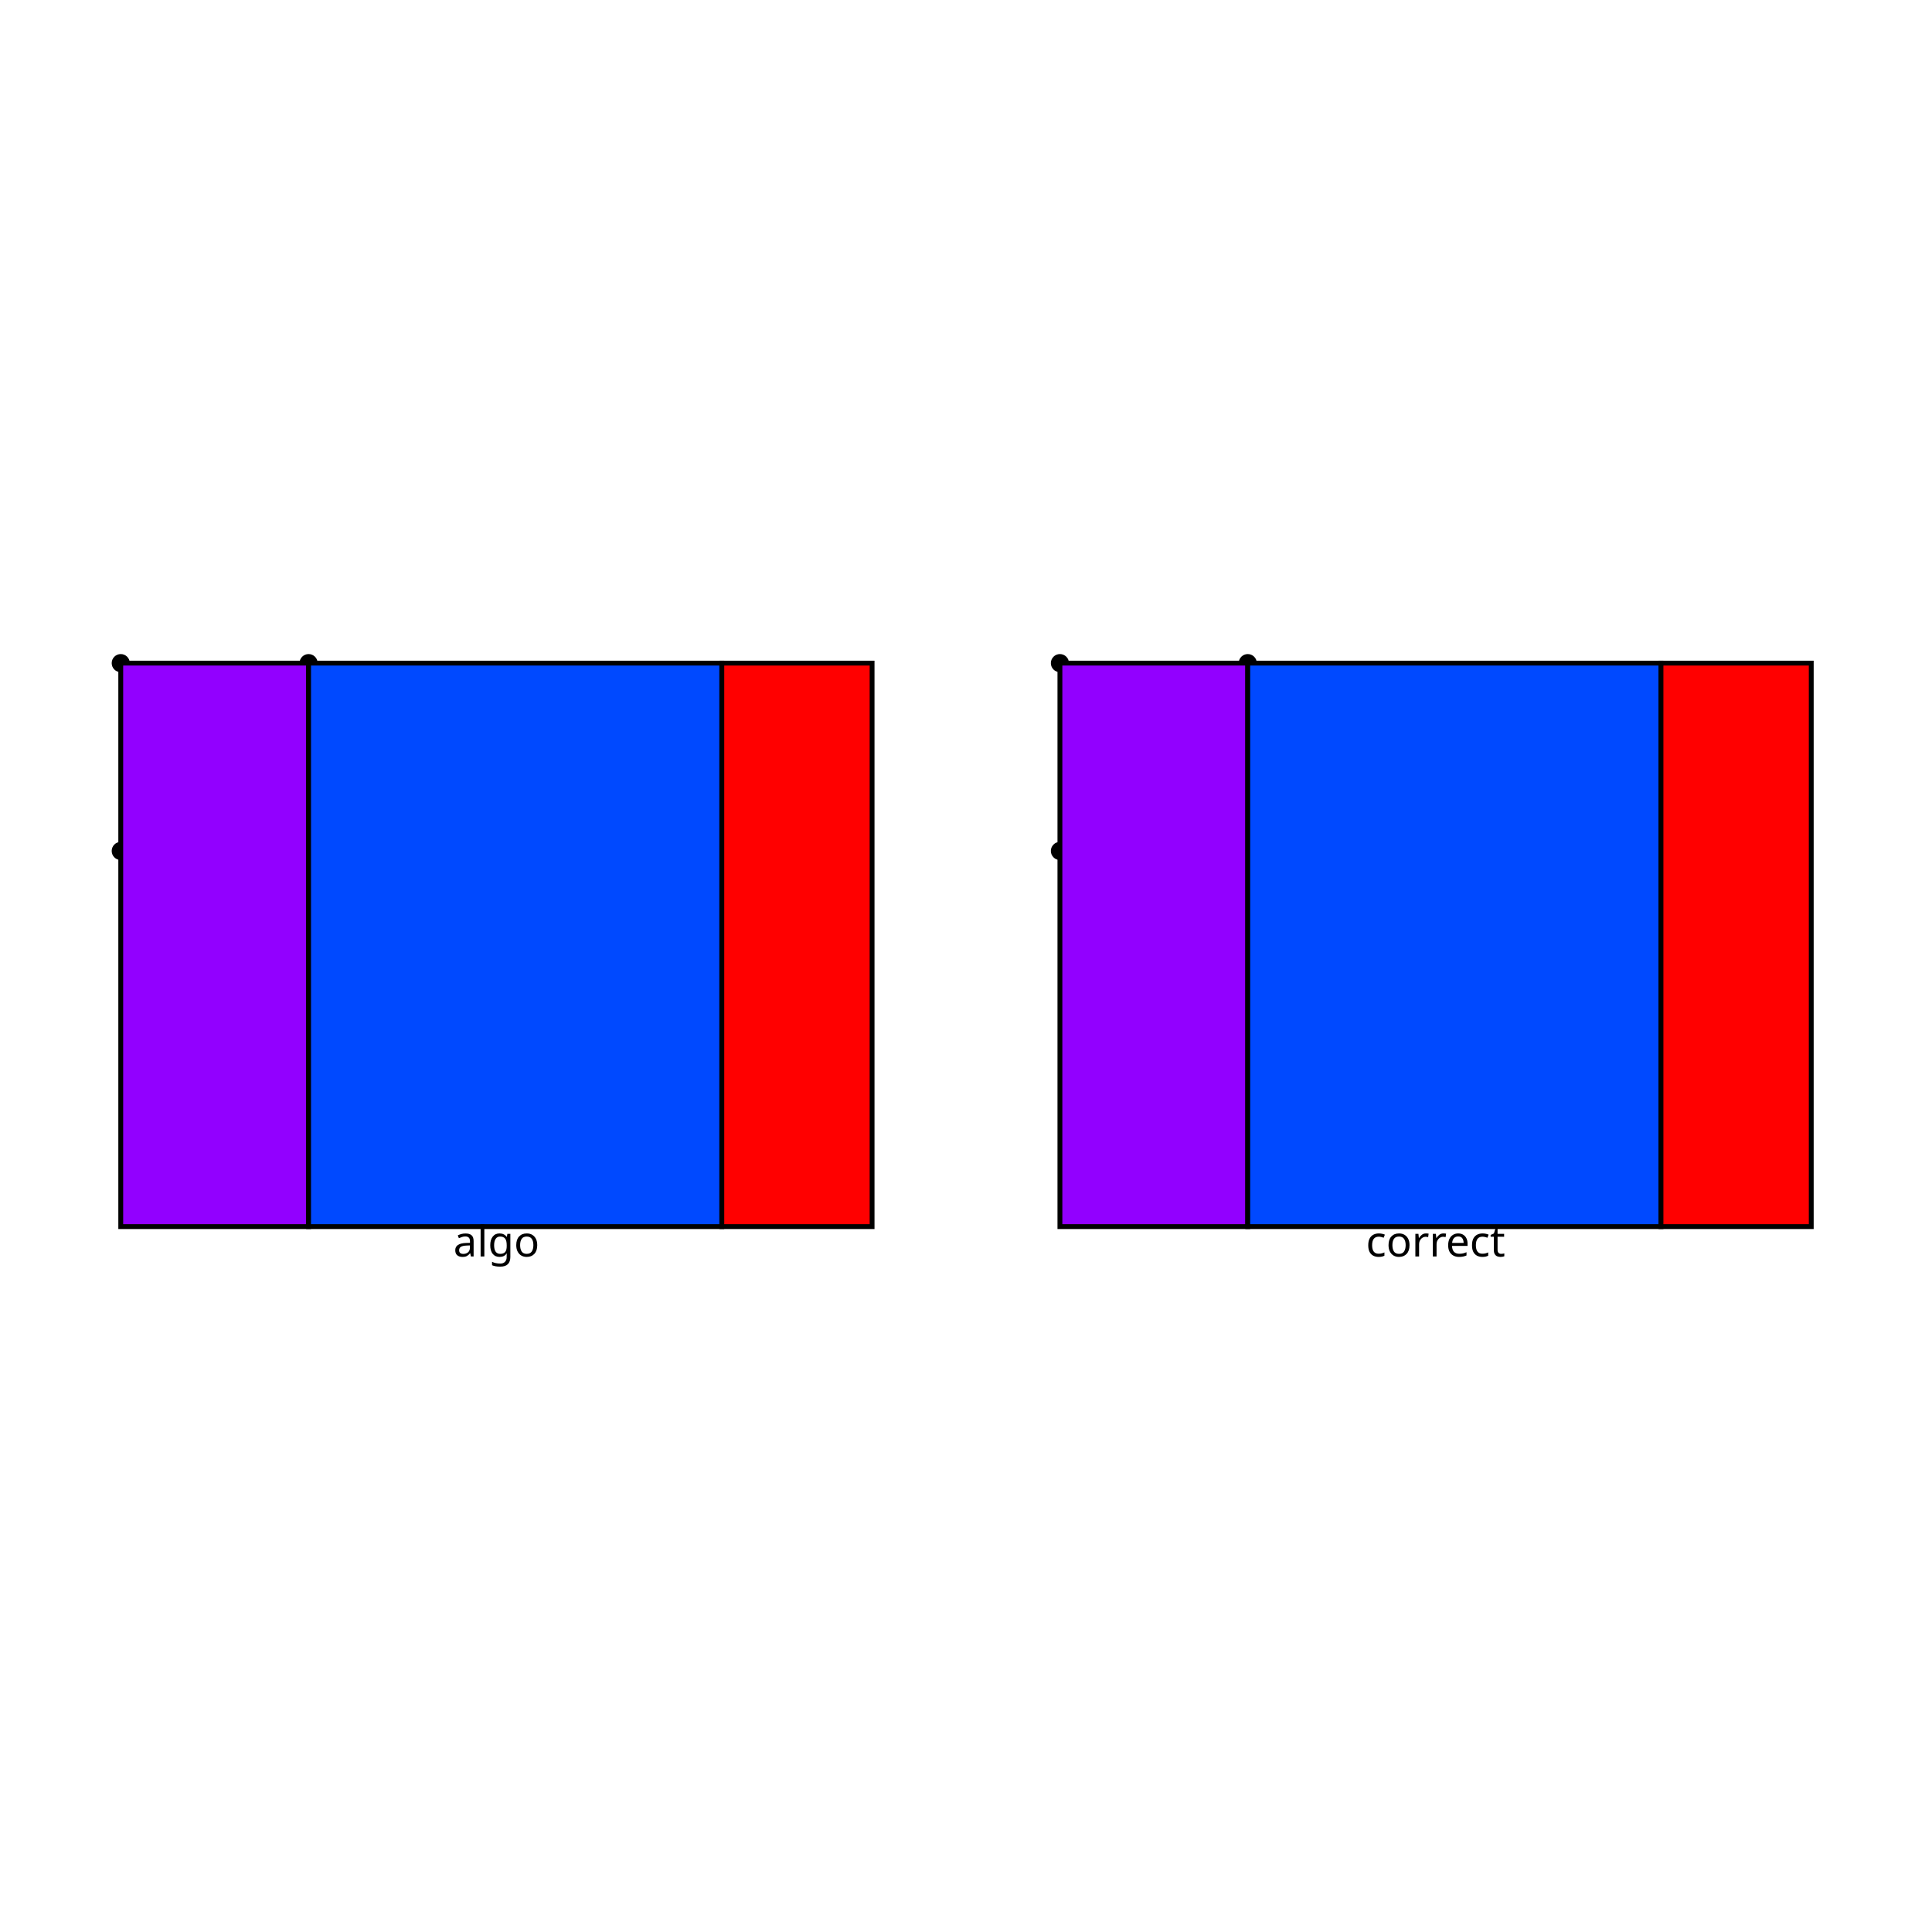
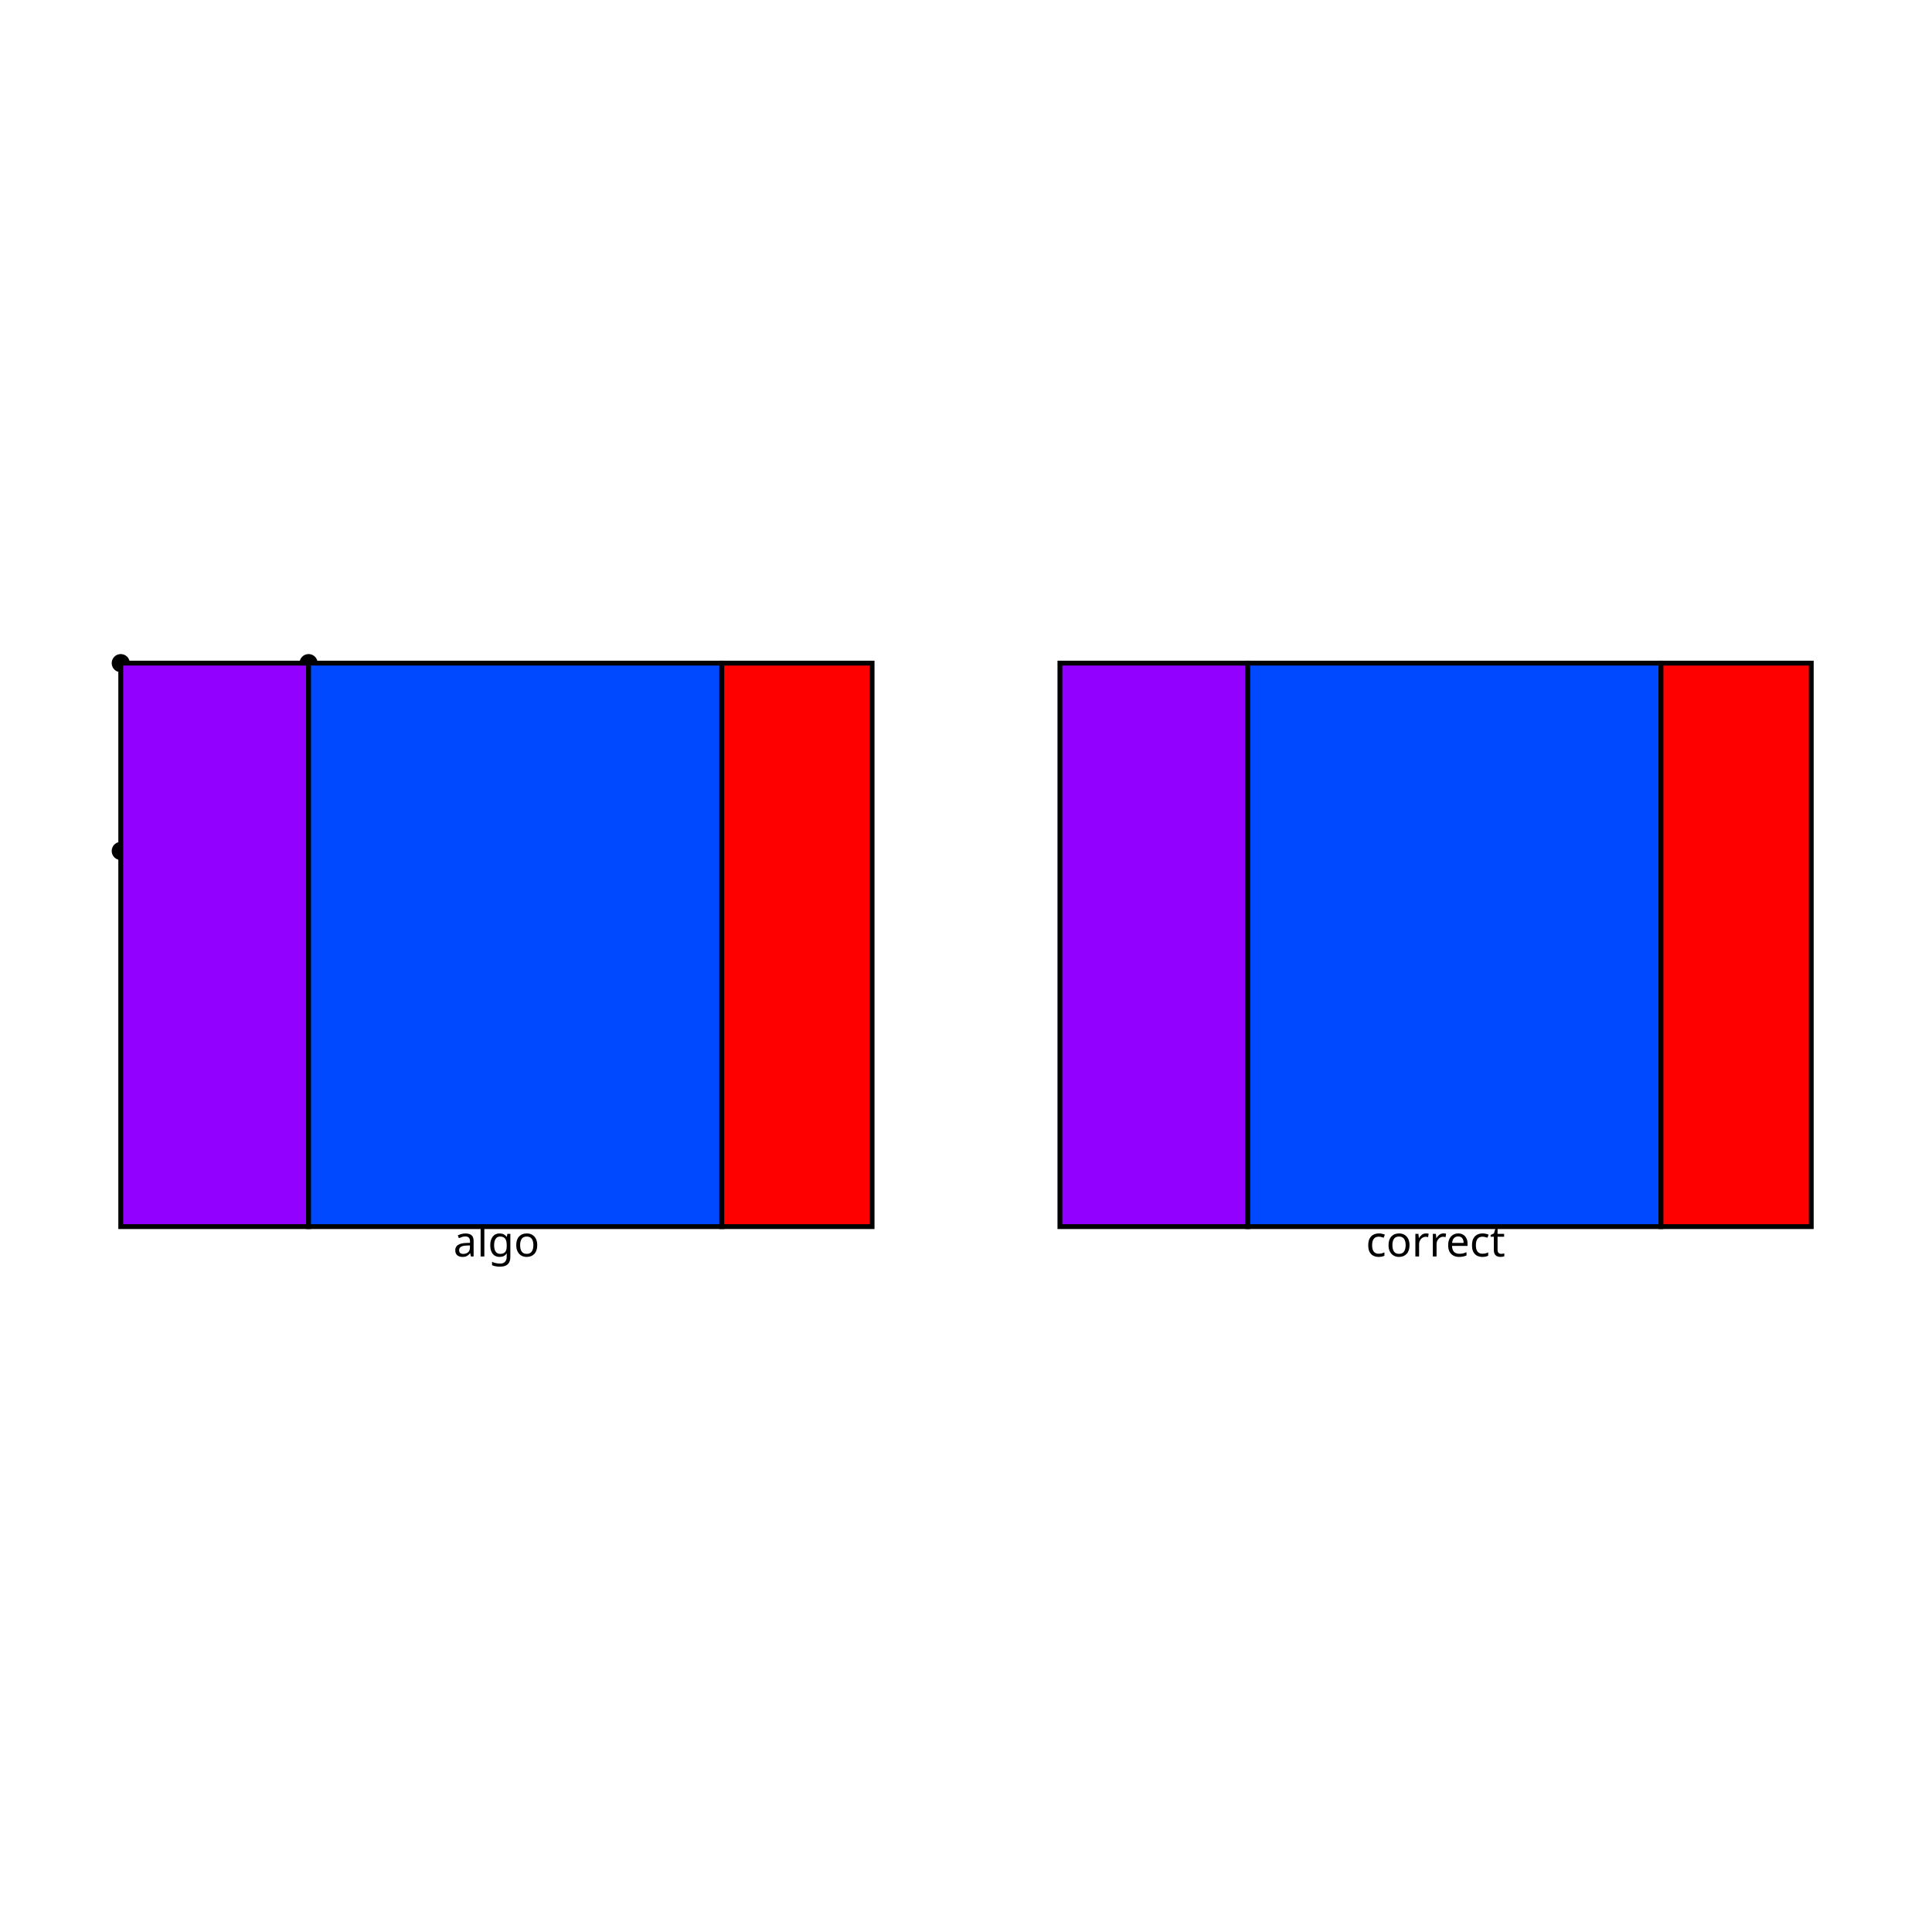
<svg xmlns="http://www.w3.org/2000/svg" width="640" height="640" viewBox="0 0 640 640">
  <rect width="100%" height="100%" fill="white" />
  <g>
    <circle data-type="point" data-label="" data-x="0" data-y="0" cx="40" cy="219.667" r="3" fill="black" />
  </g>
  <g>
    <circle data-type="point" data-label="" data-x="100" data-y="0" cx="102.222" cy="219.667" r="3" fill="black" />
  </g>
  <g>
    <circle data-type="point" data-label="" data-x="100" data-y="100" cx="102.222" cy="281.889" r="3" fill="black" />
  </g>
  <g>
    <circle data-type="point" data-label="" data-x="0" data-y="100" cx="40" cy="281.889" r="3" fill="black" />
  </g>
  <g>
-     <circle data-type="point" data-label="corner" data-x="500" data-y="0" cx="351.111" cy="219.667" r="3" fill="black" />
+     <polyline data-points="500,0 600,0" data-type="line" data-label="" points="351.111,219.667 413.333,219.667" fill="none" stroke="black" stroke-width="1" />
  </g>
  <g>
-     <circle data-type="point" data-label="corner" data-x="600" data-y="0" cx="413.333" cy="219.667" r="3" fill="black" />
+     <polyline data-points="600,0 600,100" data-type="line" data-label="" points="413.333,219.667 413.333,281.889" fill="none" stroke="black" stroke-width="1" />
  </g>
  <g>
-     <circle data-type="point" data-label="corner" data-x="600" data-y="100" cx="413.333" cy="281.889" r="3" fill="black" />
+     <polyline data-points="600,100 500,100" data-type="line" data-label="" points="413.333,281.889 351.111,281.889" fill="none" stroke="black" stroke-width="1" />
  </g>
  <g>
-     <circle data-type="point" data-label="corner" data-x="500" data-y="100" cx="351.111" cy="281.889" r="3" fill="black" />
+     <polyline data-points="500,100 500,0" data-type="line" data-label="" points="351.111,281.889 351.111,219.667" fill="none" stroke="black" stroke-width="1" />
  </g>
  <g>
    <rect data-type="rect" data-label="sidebar" data-x="50" data-y="150" x="40" y="219.667" width="62.222" height="186.667" fill="hsl(274.286deg, 100%, 50%)" stroke="black" stroke-width="1.607" />
  </g>
  <g>
    <rect data-type="rect" data-label="main" data-x="210" data-y="150" x="102.222" y="219.667" width="136.889" height="186.667" fill="hsl(222.857deg, 100%, 50%)" stroke="black" stroke-width="1.607" />
  </g>
  <g>
    <rect data-type="rect" data-label="ads" data-x="360" data-y="150" x="239.111" y="219.667" width="49.778" height="186.667" fill="hsl(0deg, 100%, 50%)" stroke="black" stroke-width="1.607" />
  </g>
  <g>
    <rect data-type="rect" data-label="sidebar" data-x="550" data-y="150" x="351.111" y="219.667" width="62.222" height="186.667" fill="hsl(274.286deg, 100%, 50%)" stroke="black" stroke-width="1.607" />
  </g>
  <g>
    <rect data-type="rect" data-label="main" data-x="710" data-y="150" x="413.333" y="219.667" width="136.889" height="186.667" fill="hsl(222.857deg, 100%, 50%)" stroke="black" stroke-width="1.607" />
  </g>
  <g>
    <rect data-type="rect" data-label="ads" data-x="860" data-y="150" x="550.222" y="219.667" width="49.778" height="186.667" fill="hsl(0deg, 100%, 50%)" stroke="black" stroke-width="1.607" />
  </g>
  <text data-type="text" data-label="algo" data-x="200" data-y="322.5" x="164.444" y="420.333" fill="black" font-size="14" font-family="sans-serif" text-anchor="middle" dominant-baseline="text-after-edge">algo</text>
  <text data-type="text" data-label="correct" data-x="700" data-y="322.5" x="475.556" y="420.333" fill="black" font-size="14" font-family="sans-serif" text-anchor="middle" dominant-baseline="text-after-edge">correct</text>
  <g id="crosshair" style="display: none">
    <line id="crosshair-h" y1="0" y2="640" stroke="#666" stroke-width="0.5" />
    <line id="crosshair-v" x1="0" x2="640" stroke="#666" stroke-width="0.5" />
    <text id="coordinates" font-family="monospace" font-size="12" fill="#666" />
  </g>
</svg>
